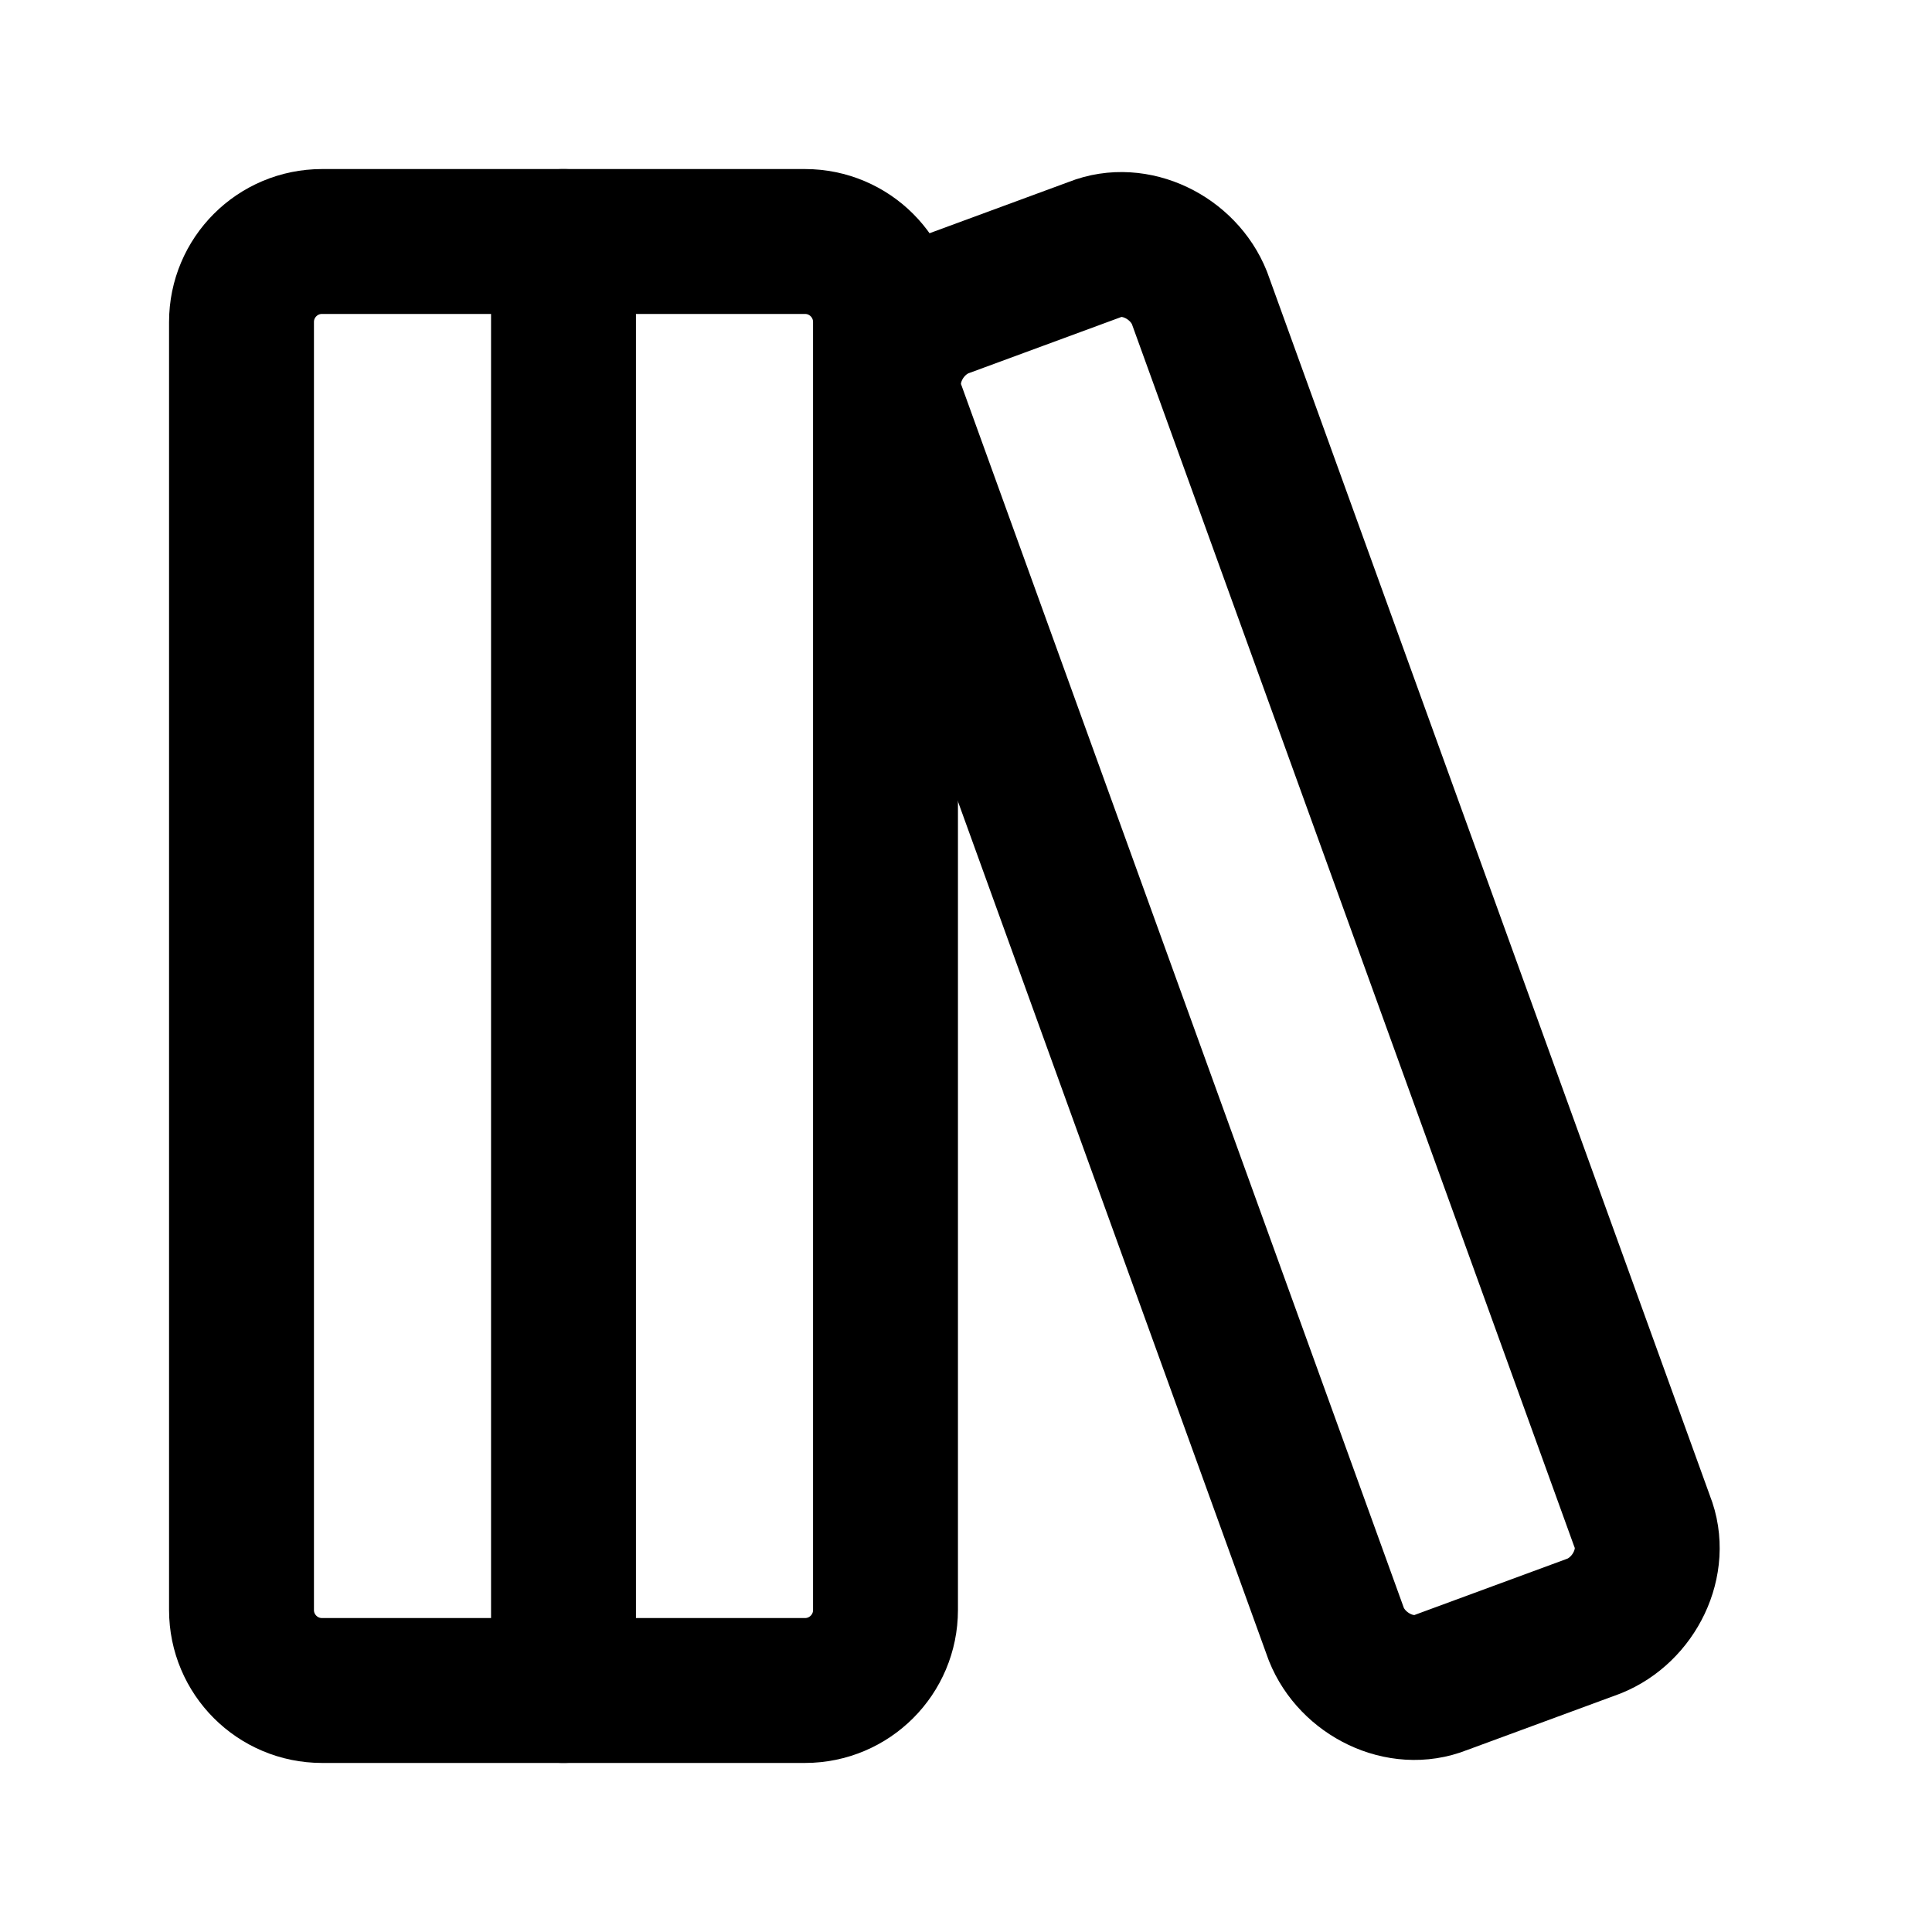
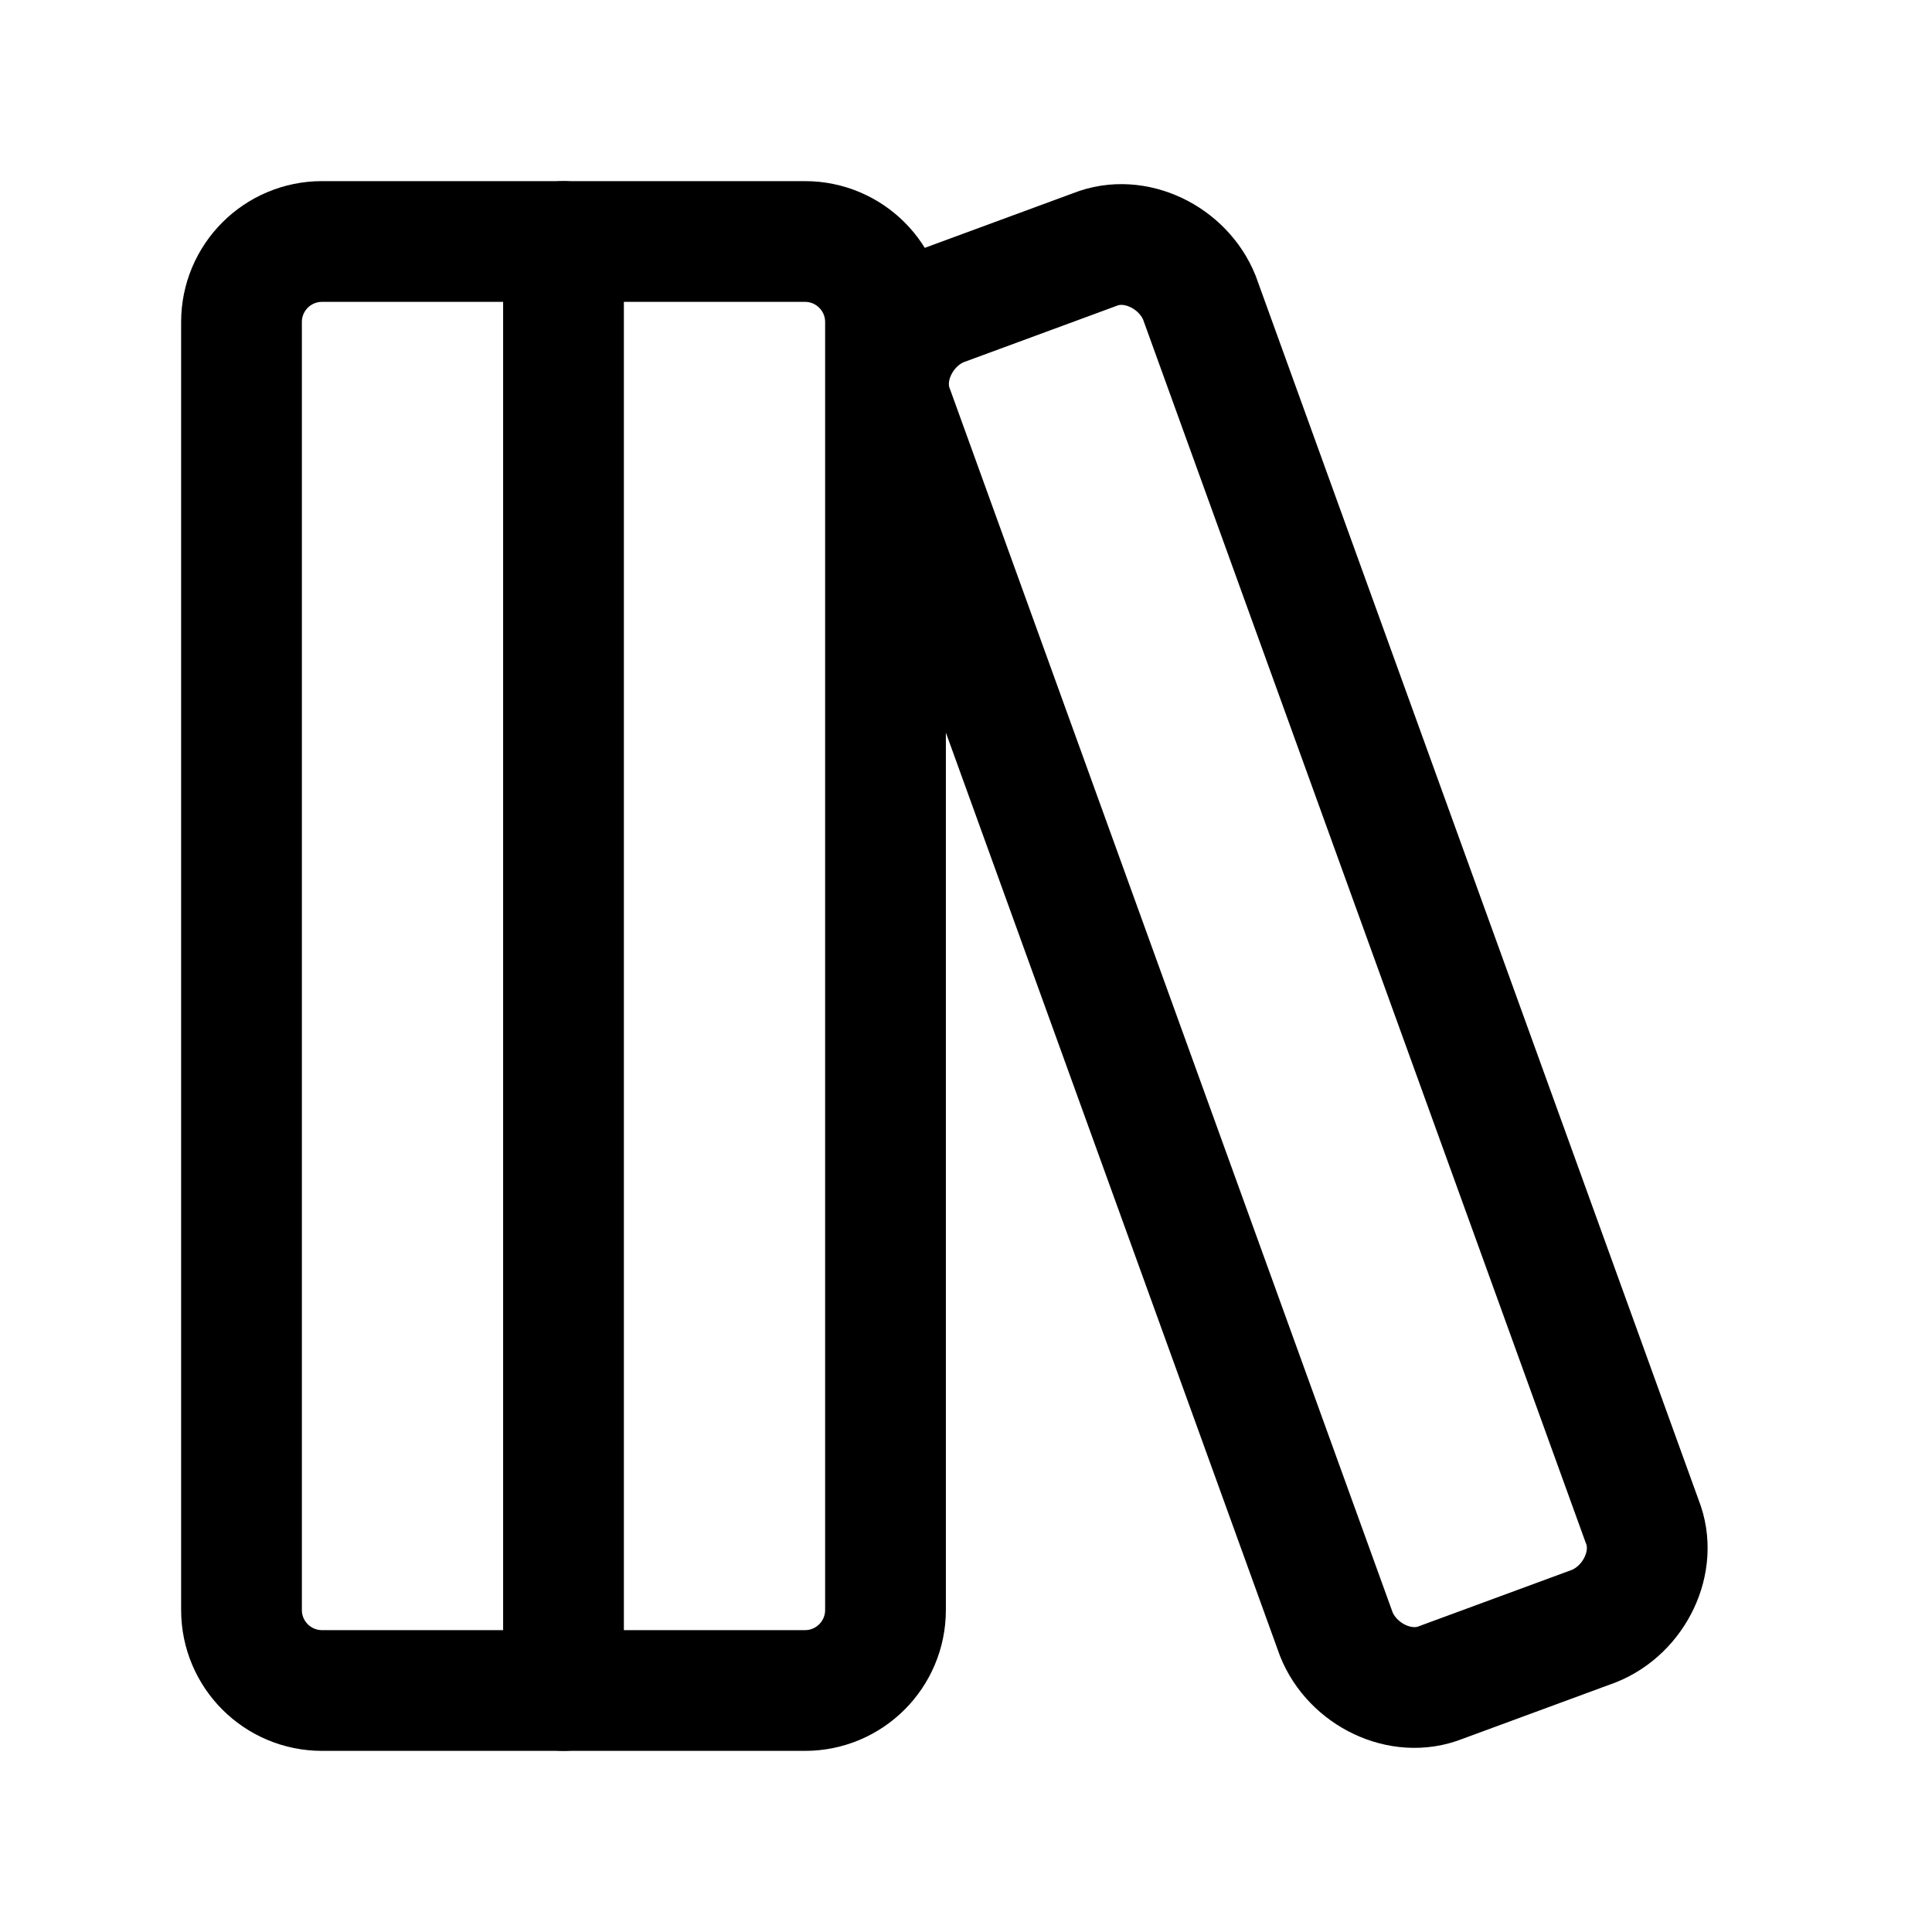
- <svg xmlns="http://www.w3.org/2000/svg" viewBox="0 0 24 24" fill="none" stroke="currentColor" stroke-width="1.8" stroke-linecap="round" stroke-linejoin="round">
+ <svg xmlns="http://www.w3.org/2000/svg" viewBox="0 0 24 24" fill="none" stroke="currentColor" stroke-width="1.5" stroke-linecap="round" stroke-linejoin="round">
  <rect width="8" height="18" x="3" y="3" rx="1" />
  <path d="M7 3v18" />
  <path d="M20.4 18.9c.2.5-.1 1.1-.6 1.3l-1.9.7c-.5.2-1.1-.1-1.3-.6L11.1 5.1c-.2-.5.1-1.1.6-1.3l1.9-.7c.5-.2 1.1.1 1.3.6Z" />
</svg>
